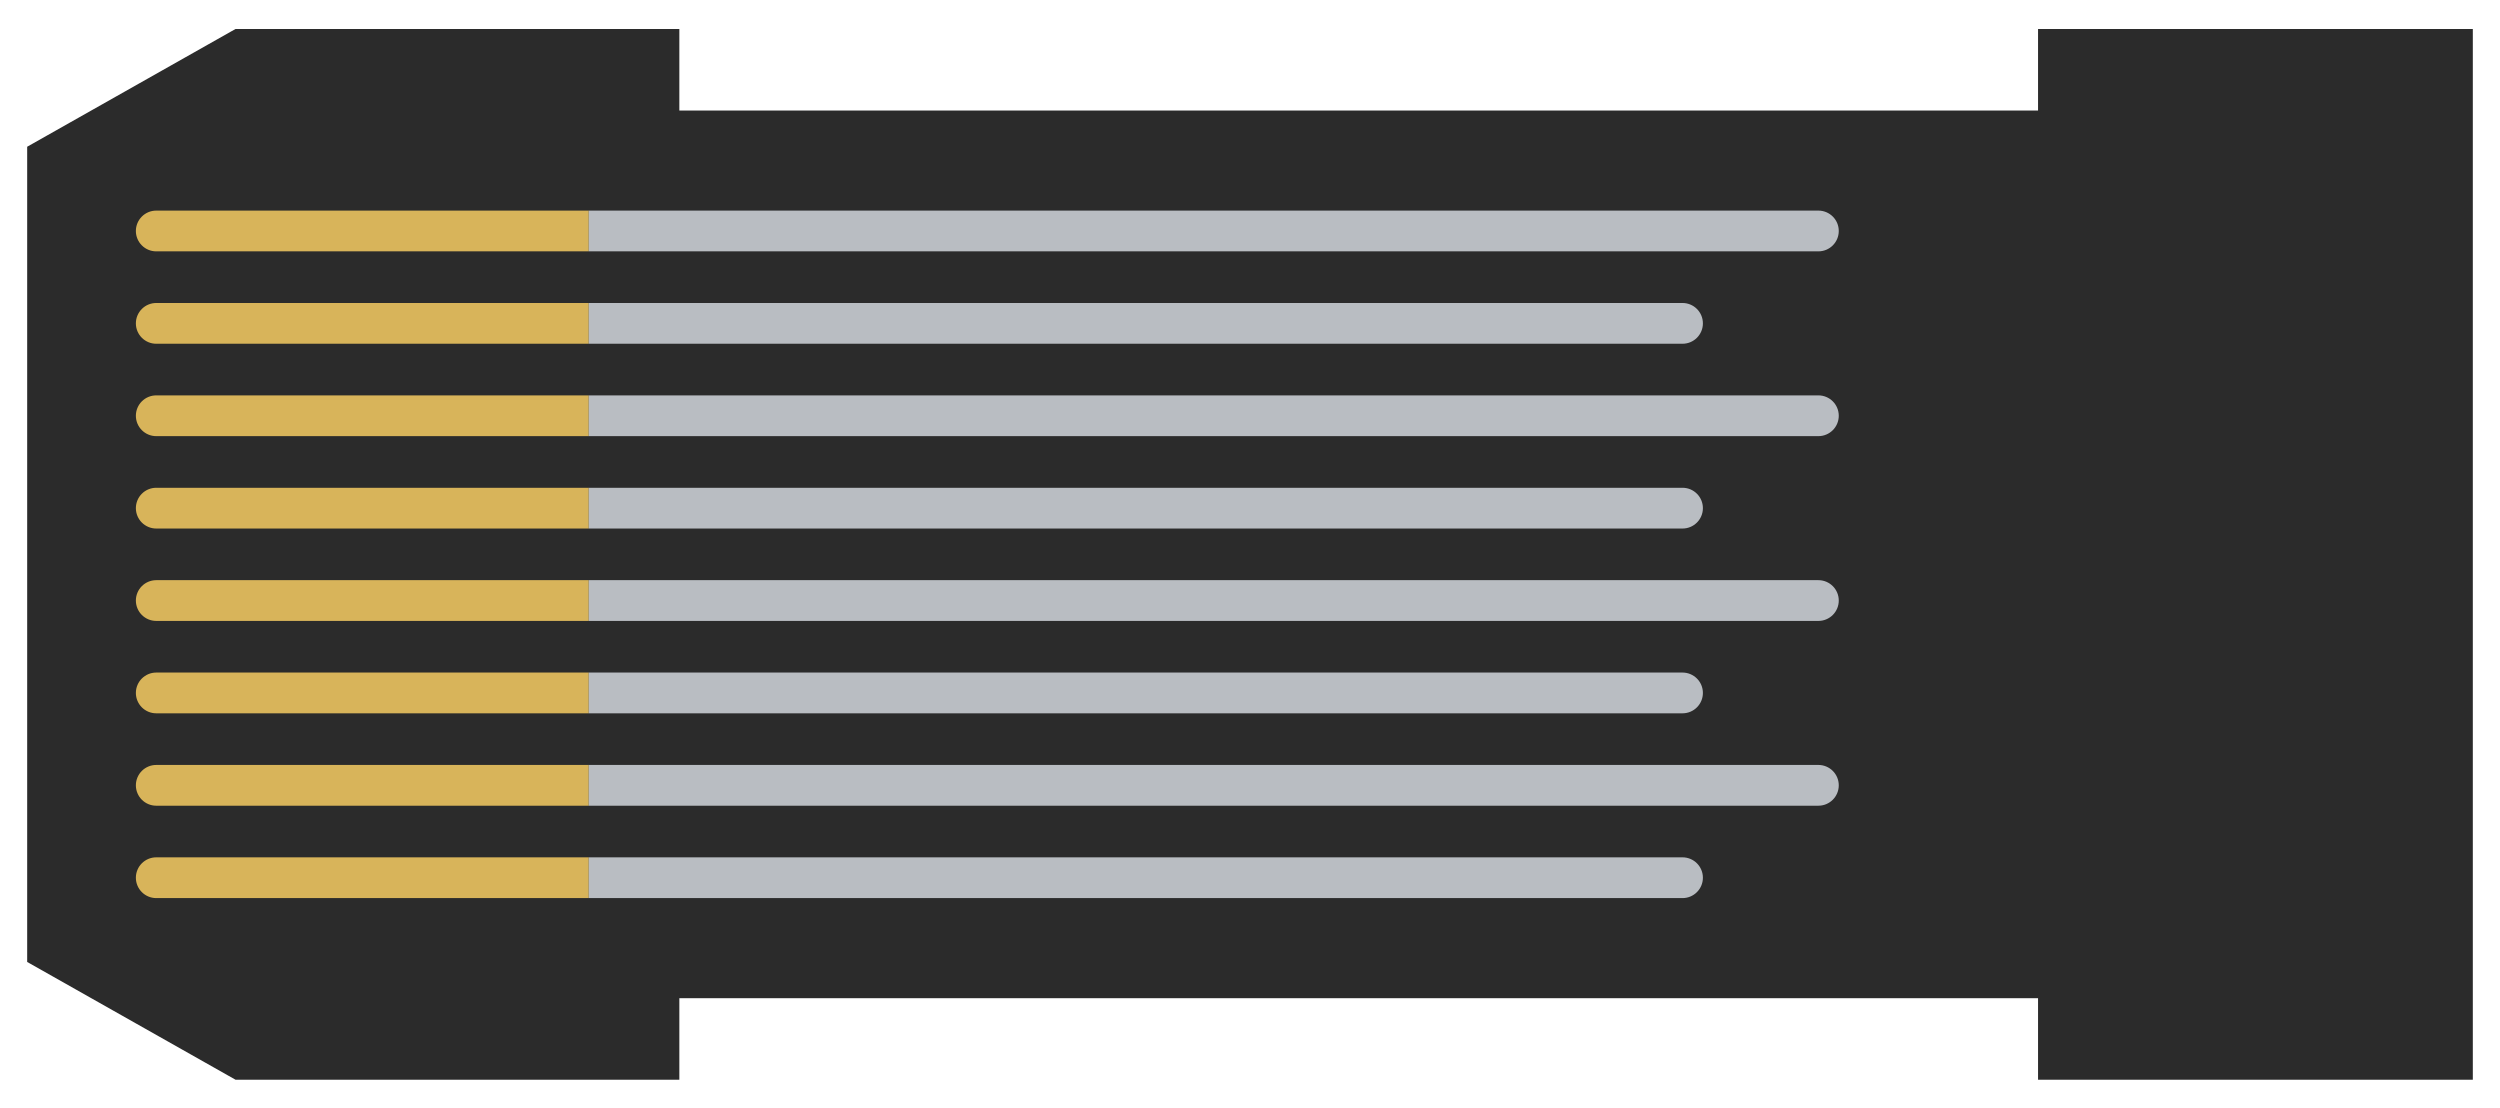
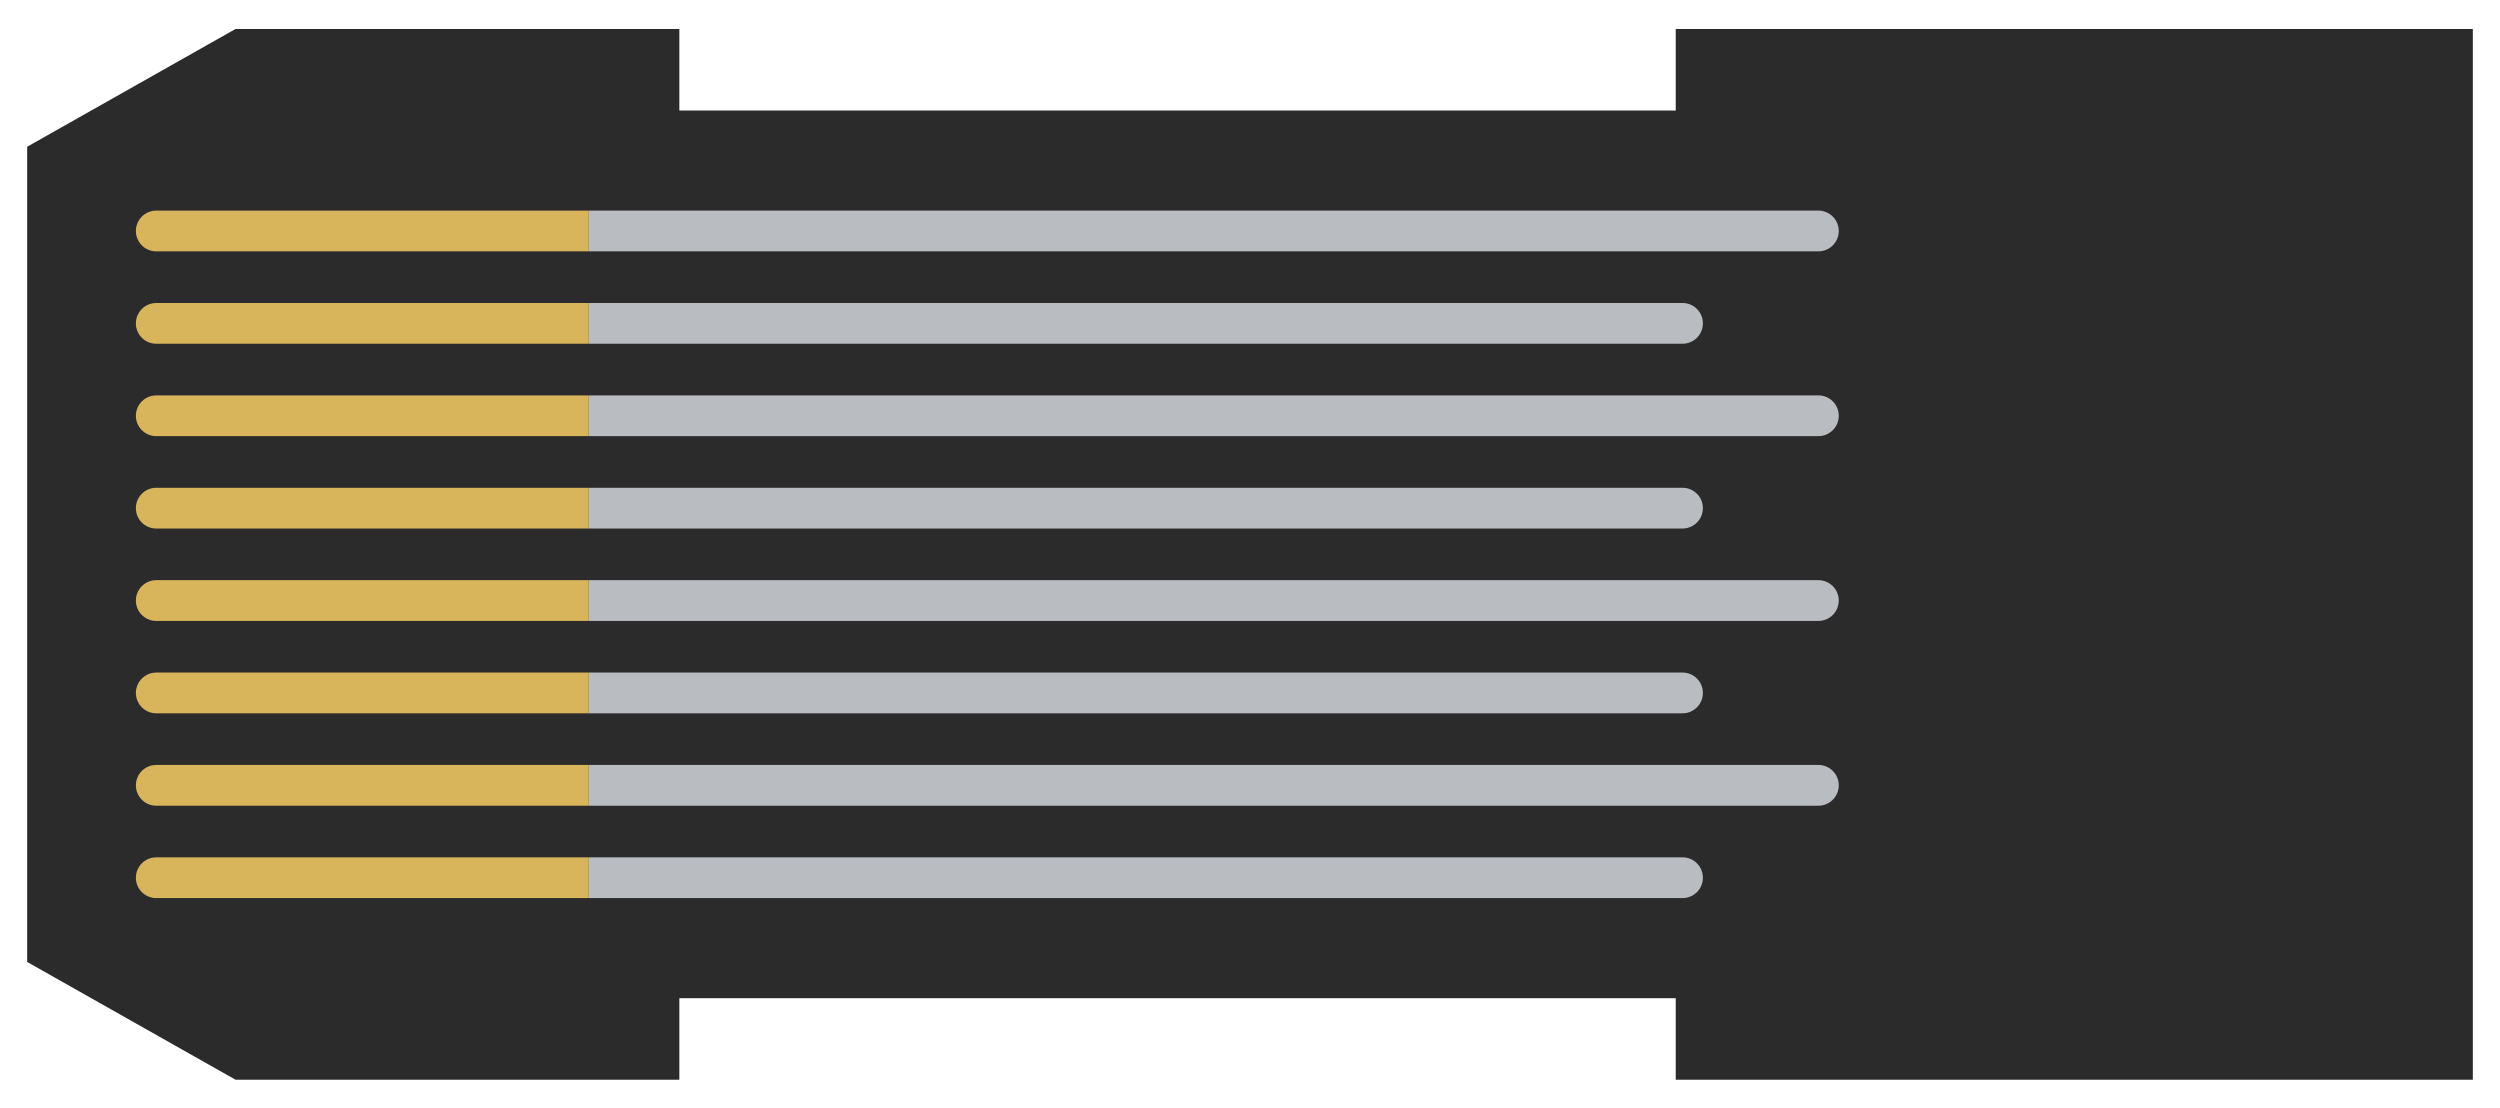
<svg xmlns="http://www.w3.org/2000/svg" width="27.60mm" height="12.23mm" viewBox="-13.80 -6.12 27.60 12.23">
  <g id="icon">
-     <path d="M -11.2 -5.8 L -6.3 -5.8 L -6.3 -4.9 L 8.7 -4.9 L 8.7 -5.8 L 13.5 -5.8 L 13.5 5.8 L 8.7 5.8 L 8.7 4.9 L -6.3 4.9 L -6.3 5.8 L -11.2 5.8 L -13.5 4.5 L -13.5 -4.5 Z" fill="#2b2b2b" stroke="none" />
+     <path d="M -11.2 -5.8 L -6.3 -5.8 L -6.3 -4.9 L 4.7 -4.9 L 4.7 -5.8 L 13.5 -5.8 L 13.5 5.8 L 4.7 5.8 L 4.7 4.9 L -6.3 4.9 L -6.3 5.8 L -11.2 5.8 L -13.5 4.5 L -13.5 -4.5 Z" fill="#2b2b2b" stroke="none" />
    <path d="M -7.300 -3.795 L -12.075 -3.795 A 0.225 0.225 0 0 0 -12.075 -3.345 L -7.300 -3.345 Z" fill="#d8b45a" stroke="none" />
    <path d="M -7.300 -3.795 L 6.275 -3.795 A 0.225 0.225 0 0 1 6.275 -3.345 L -7.300 -3.345 Z" fill="#b9bdc2" stroke="none" />
    <path d="M -7.300 -2.775 L -12.075 -2.775 A 0.225 0.225 0 0 0 -12.075 -2.325 L -7.300 -2.325 Z" fill="#d8b45a" stroke="none" />
    <path d="M -7.300 -2.775 L 4.775 -2.775 A 0.225 0.225 0 0 1 4.775 -2.325 L -7.300 -2.325 Z" fill="#b9bdc2" stroke="none" />
    <path d="M -7.300 -1.755 L -12.075 -1.755 A 0.225 0.225 0 0 0 -12.075 -1.305 L -7.300 -1.305 Z" fill="#d8b45a" stroke="none" />
    <path d="M -7.300 -1.755 L 6.275 -1.755 A 0.225 0.225 0 0 1 6.275 -1.305 L -7.300 -1.305 Z" fill="#b9bdc2" stroke="none" />
    <path d="M -7.300 -0.735 L -12.075 -0.735 A 0.225 0.225 0 0 0 -12.075 -0.285 L -7.300 -0.285 Z" fill="#d8b45a" stroke="none" />
    <path d="M -7.300 -0.735 L 4.775 -0.735 A 0.225 0.225 0 0 1 4.775 -0.285 L -7.300 -0.285 Z" fill="#b9bdc2" stroke="none" />
    <path d="M -7.300 0.285 L -12.075 0.285 A 0.225 0.225 0 0 0 -12.075 0.735 L -7.300 0.735 Z" fill="#d8b45a" stroke="none" />
    <path d="M -7.300 0.285 L 6.275 0.285 A 0.225 0.225 0 0 1 6.275 0.735 L -7.300 0.735 Z" fill="#b9bdc2" stroke="none" />
    <path d="M -7.300 1.305 L -12.075 1.305 A 0.225 0.225 0 0 0 -12.075 1.755 L -7.300 1.755 Z" fill="#d8b45a" stroke="none" />
    <path d="M -7.300 1.305 L 4.775 1.305 A 0.225 0.225 0 0 1 4.775 1.755 L -7.300 1.755 Z" fill="#b9bdc2" stroke="none" />
    <path d="M -7.300 2.325 L -12.075 2.325 A 0.225 0.225 0 0 0 -12.075 2.775 L -7.300 2.775 Z" fill="#d8b45a" stroke="none" />
    <path d="M -7.300 2.325 L 6.275 2.325 A 0.225 0.225 0 0 1 6.275 2.775 L -7.300 2.775 Z" fill="#b9bdc2" stroke="none" />
    <path d="M -7.300 3.345 L -12.075 3.345 A 0.225 0.225 0 0 0 -12.075 3.795 L -7.300 3.795 Z" fill="#d8b45a" stroke="none" />
    <path d="M -7.300 3.345 L 4.775 3.345 A 0.225 0.225 0 0 1 4.775 3.795 L -7.300 3.795 Z" fill="#b9bdc2" stroke="none" />
  </g>
</svg>
